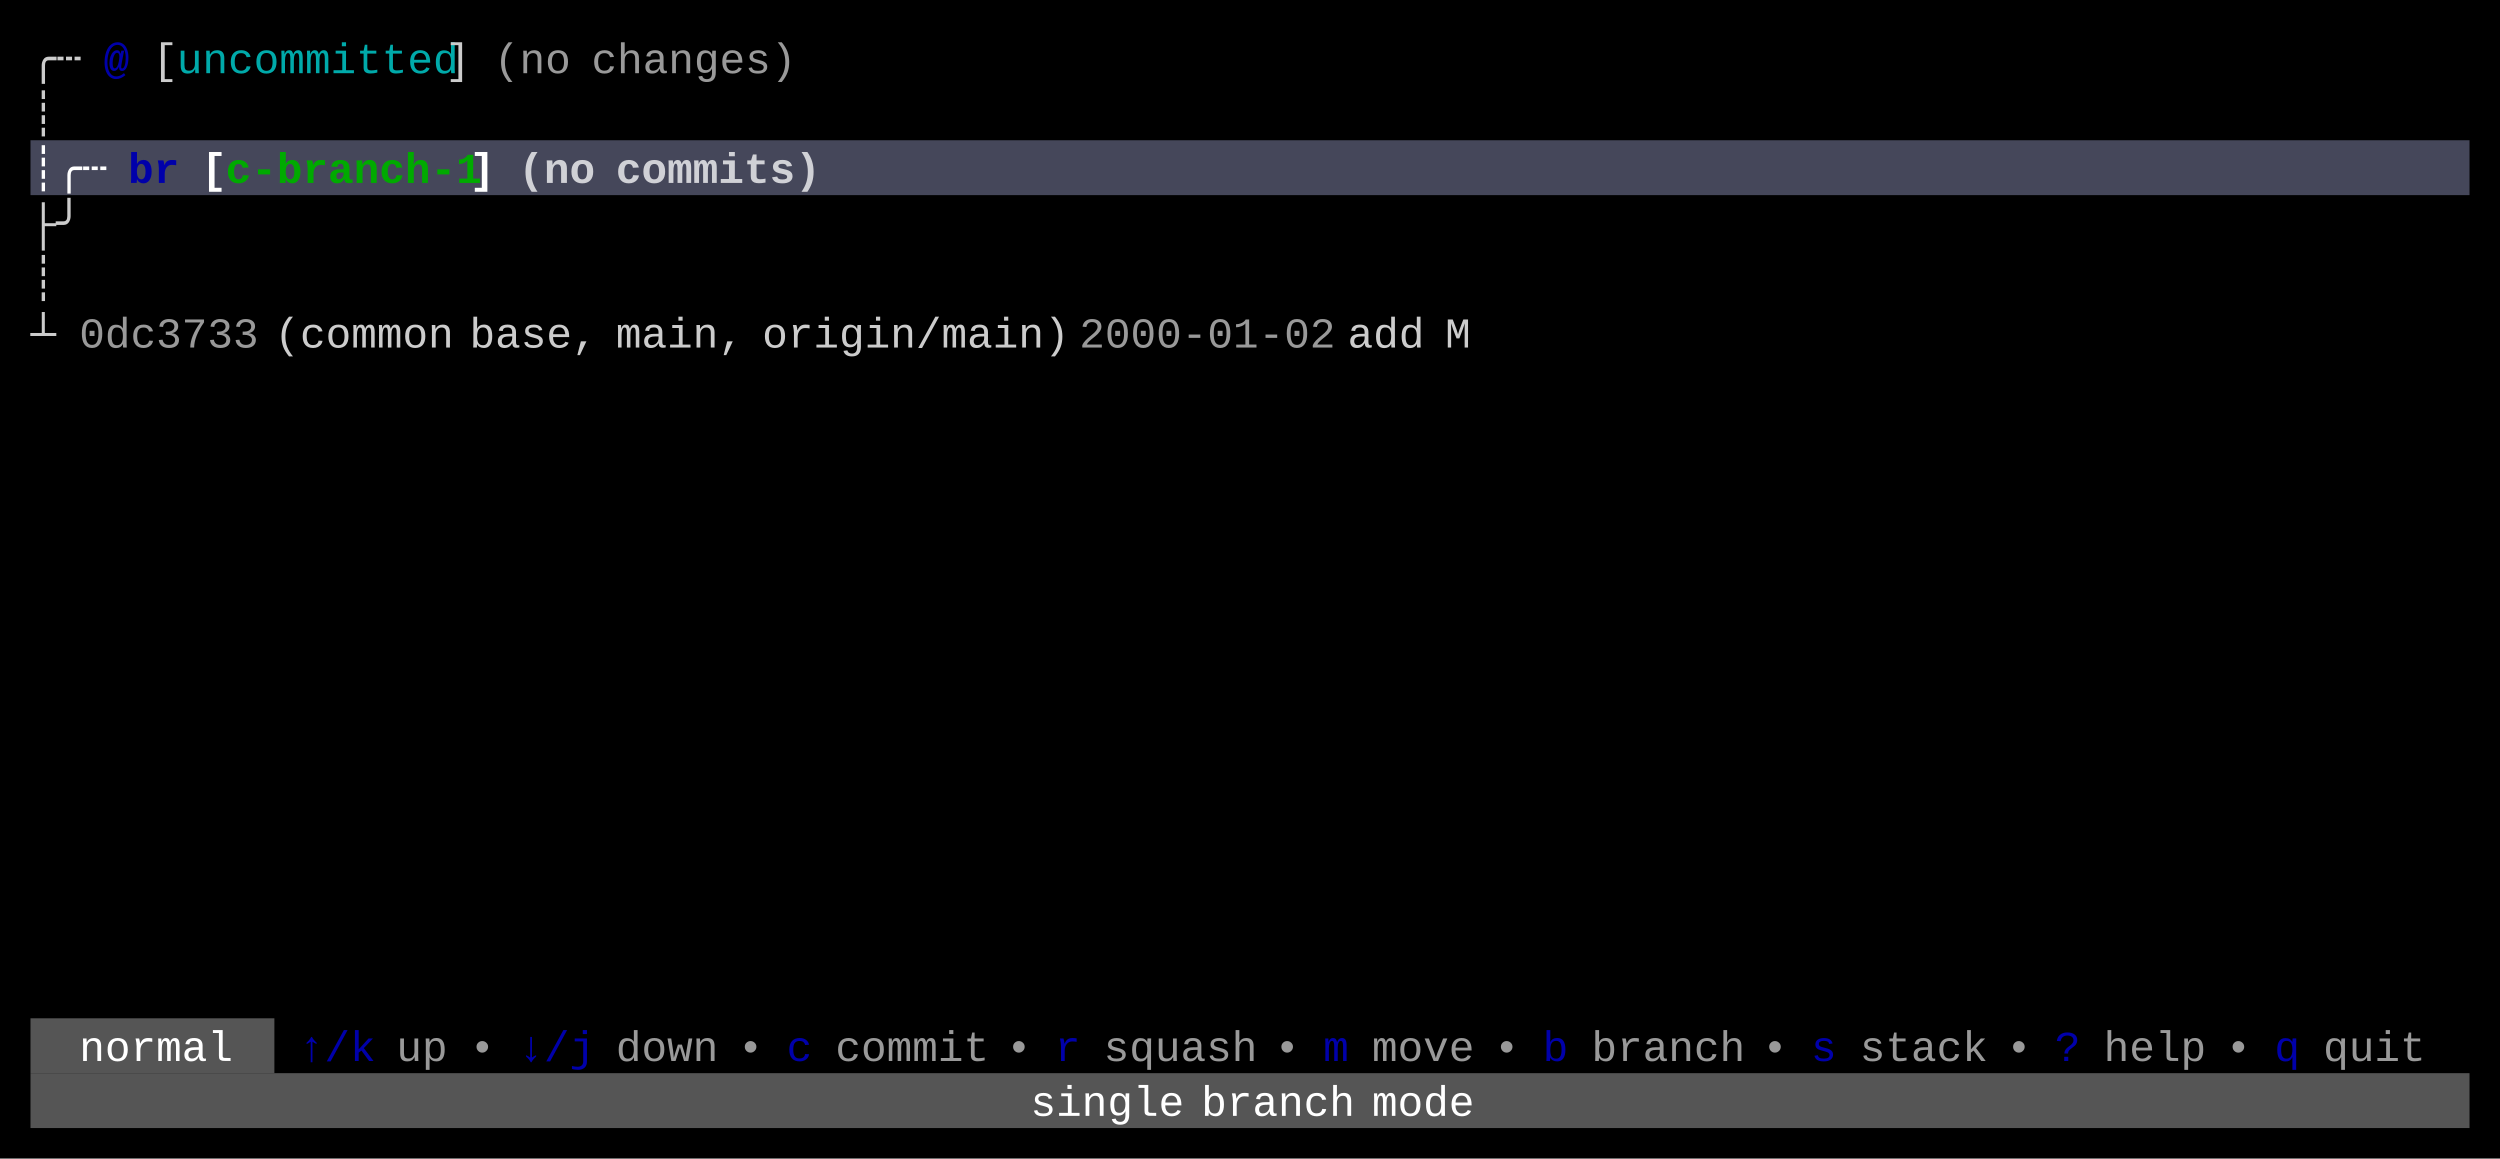
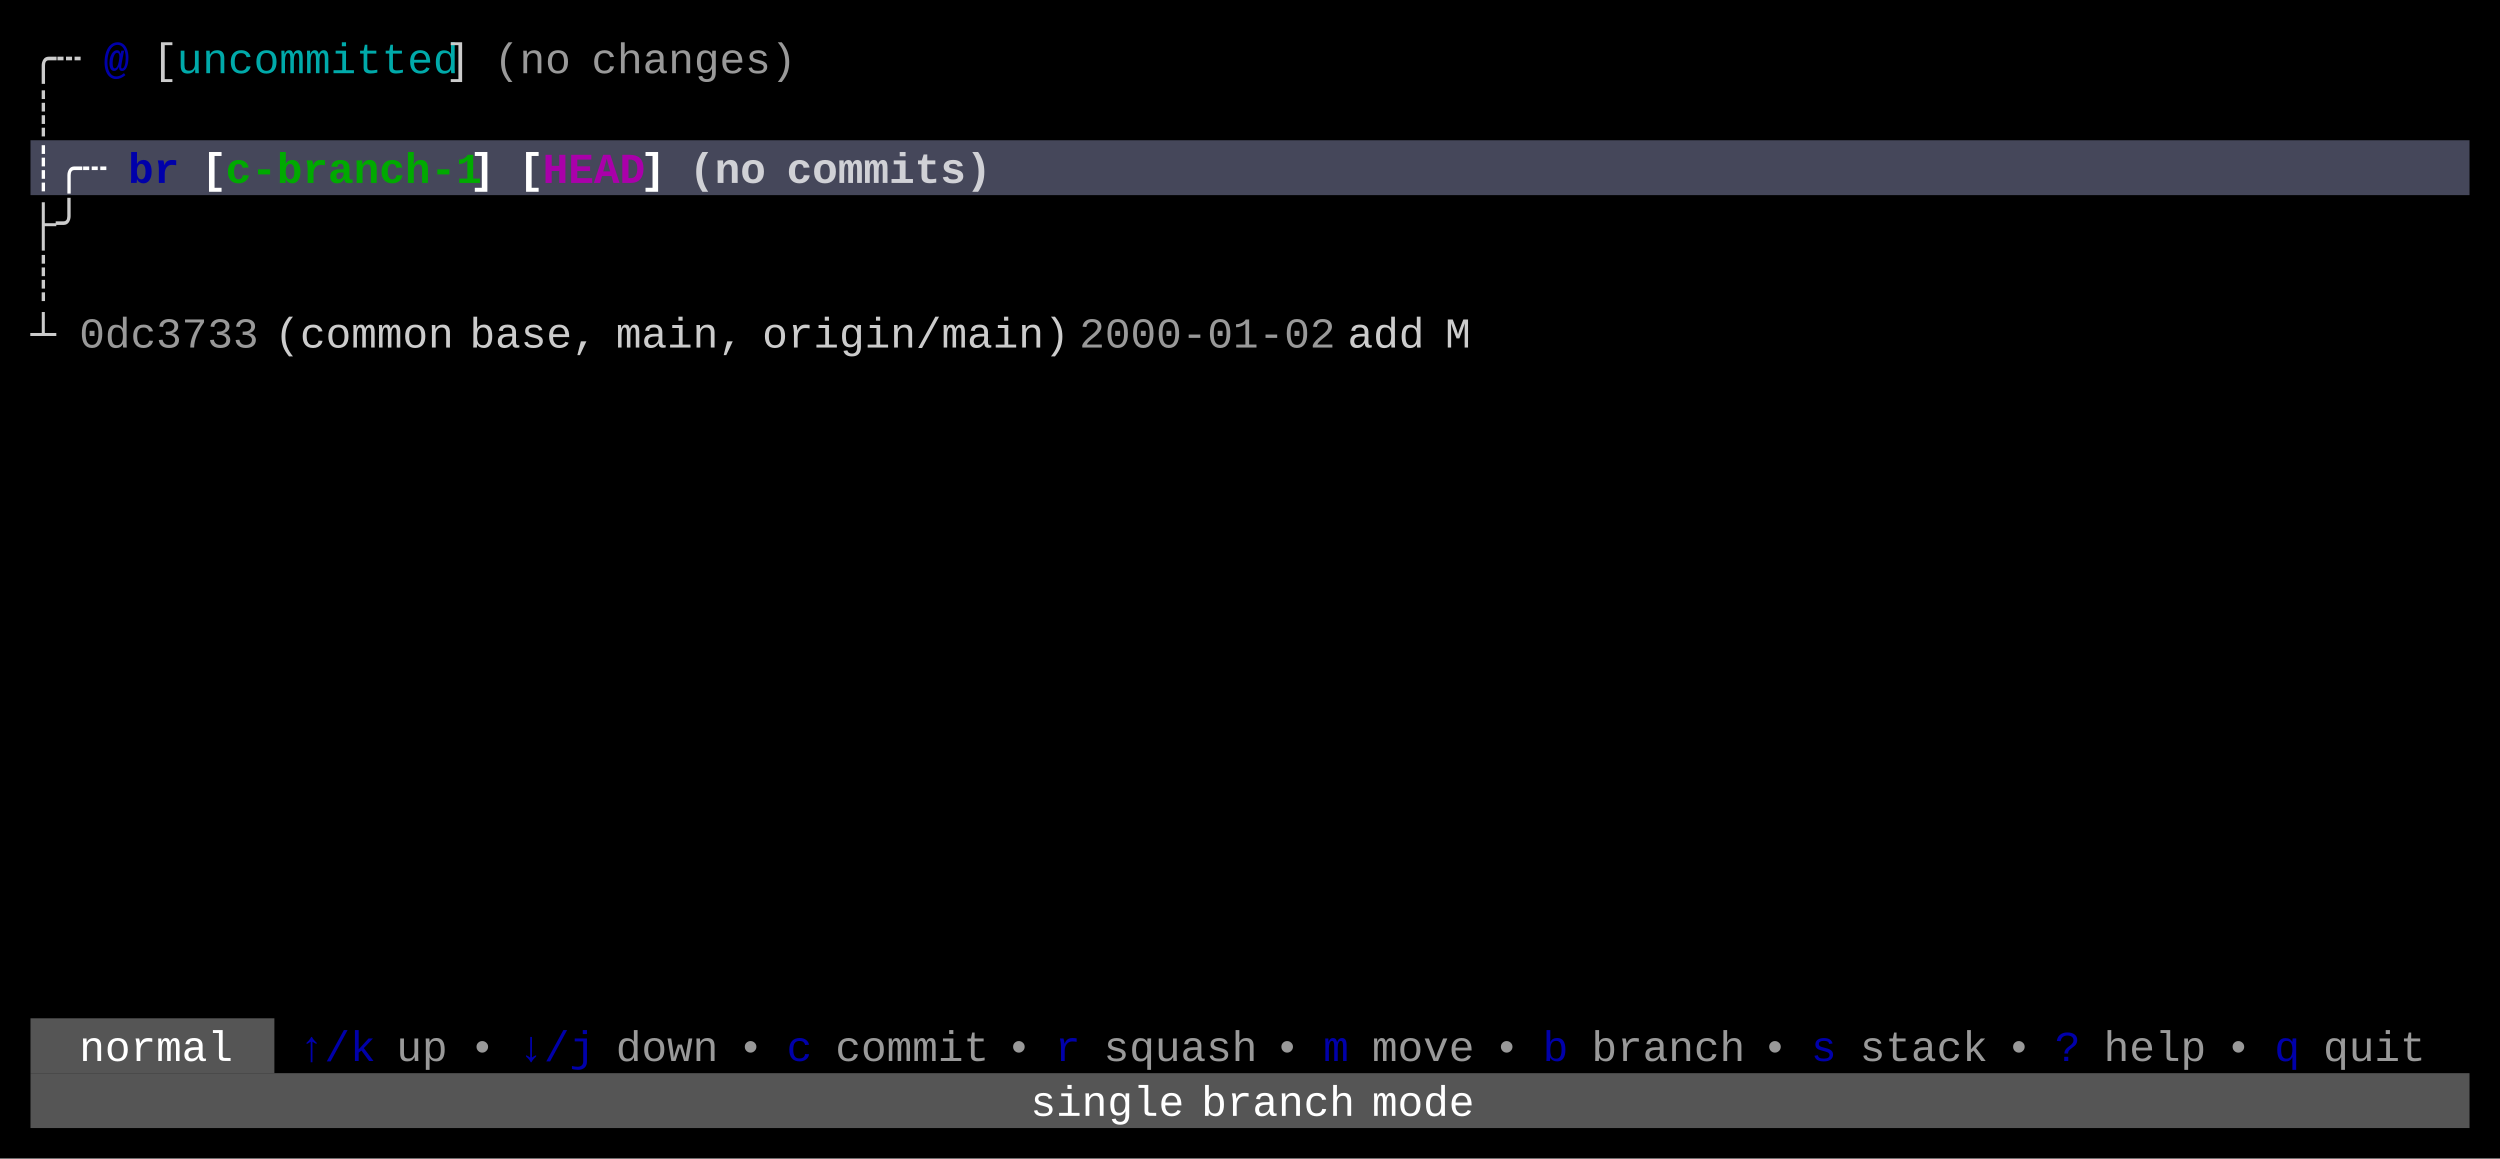
<svg xmlns="http://www.w3.org/2000/svg" width="820" height="380" viewBox="0 0 820 380">
  <rect x="0" y="0" width="820" height="380" fill="#000000" />
  <rect x="10" y="46" width="800" height="18" fill="#45475A" />
  <rect x="10" y="334" width="80" height="18" fill="#555555" />
  <rect x="10" y="352" width="800" height="18" fill="#555555" />
  <g font-family="Menlo, Monaco, 'Courier New', monospace" font-size="14" xml:space="preserve">
    <text x="10 18" y="24" style="fill:#CCCCCC;">╭┄</text>
    <text x="34" y="24" style="fill:#0000AA;font-weight:bold;">@</text>
    <text x="50" y="24" style="fill:#CCCCCC;">[</text>
    <text x="58 66 74 82 90 98 106 114 122 130 138" y="24" style="fill:#00AAAA;">uncommitted</text>
    <text x="146" y="24" style="fill:#CCCCCC;">]</text>
    <text x="162 170 178" y="24" style="fill:#CCCCCC;opacity:0.75;">(no</text>
    <text x="194 202 210 218 226 234 242 250" y="24" style="fill:#CCCCCC;opacity:0.75;">changes)</text>
    <text x="10" y="42" style="fill:#CCCCCC;">┊</text>
    <text x="10 18 26" y="60" style="fill:#FFFFFF;font-weight:bold;">┊╭┄</text>
    <text x="42 50" y="60" style="fill:#0000AA;font-weight:bold;">br</text>
    <text x="66" y="60" style="fill:#FFFFFF;font-weight:bold;">[</text>
    <text x="74 82 90 98 106 114 122 130 138 146" y="60" style="fill:#00AA00;font-weight:bold;">c-branch-1</text>
    <text x="154" y="60" style="fill:#FFFFFF;font-weight:bold;">]</text>
-     <text x="170 178 186" y="60" style="fill:#FFFFFF;font-weight:bold;opacity:0.75;">(no</text>
-     <text x="202 210 218 226 234 242 250 258" y="60" style="fill:#FFFFFF;font-weight:bold;opacity:0.75;">commits)</text>
+     <text x="170" y="60" style="fill:#FFFFFF;font-weight:bold;">[</text>
+     <text x="178 186 194 202" y="60" style="fill:#AA00AA;font-weight:bold;">HEAD</text>
+     <text x="210" y="60" style="fill:#FFFFFF;font-weight:bold;">]</text>
+     <text x="226 234 242" y="60" style="fill:#FFFFFF;font-weight:bold;opacity:0.75;">(no</text>
+     <text x="258 266 274 282 290 298 306 314" y="60" style="fill:#FFFFFF;font-weight:bold;opacity:0.75;">commits)</text>
    <text x="10 18" y="78" style="fill:#CCCCCC;">├╯</text>
    <text x="10" y="96" style="fill:#CCCCCC;">┊</text>
    <text x="10" y="114" style="fill:#CCCCCC;">┴</text>
    <text x="26 34 42 50 58 66 74" y="114" style="fill:#CCCCCC;opacity:0.75;">0dc3733</text>
    <text x="90 98 106 114 122 130 138" y="114" style="fill:#CCCCCC;">(common</text>
    <text x="154 162 170 178 186" y="114" style="fill:#CCCCCC;">base,</text>
    <text x="202 210 218 226 234" y="114" style="fill:#CCCCCC;">main,</text>
    <text x="250 258 266 274 282 290 298 306 314 322 330 338" y="114" style="fill:#CCCCCC;">origin/main)</text>
    <text x="354 362 370 378 386 394 402 410 418 426" y="114" style="fill:#CCCCCC;opacity:0.75;">2000-01-02</text>
    <text x="442 450 458" y="114" style="fill:#CCCCCC;">add</text>
    <text x="474" y="114" style="fill:#CCCCCC;">M</text>
    <text x="26 34 42 50 58 66" y="348" style="fill:#FFFFFF;">normal</text>
    <text x="98 106 114" y="348" style="fill:#0000AA;">↑/k</text>
    <text x="130 138" y="348" style="fill:#CCCCCC;opacity:0.75;">up</text>
    <text x="154" y="348" style="fill:#CCCCCC;opacity:0.75;">•</text>
    <text x="170 178 186" y="348" style="fill:#0000AA;">↓/j</text>
    <text x="202 210 218 226" y="348" style="fill:#CCCCCC;opacity:0.75;">down</text>
    <text x="242" y="348" style="fill:#CCCCCC;opacity:0.75;">•</text>
    <text x="258" y="348" style="fill:#0000AA;">c</text>
    <text x="274 282 290 298 306 314" y="348" style="fill:#CCCCCC;opacity:0.75;">commit</text>
    <text x="330" y="348" style="fill:#CCCCCC;opacity:0.75;">•</text>
    <text x="346" y="348" style="fill:#0000AA;">r</text>
    <text x="362 370 378 386 394 402" y="348" style="fill:#CCCCCC;opacity:0.75;">squash</text>
    <text x="418" y="348" style="fill:#CCCCCC;opacity:0.75;">•</text>
    <text x="434" y="348" style="fill:#0000AA;">m</text>
    <text x="450 458 466 474" y="348" style="fill:#CCCCCC;opacity:0.75;">move</text>
    <text x="490" y="348" style="fill:#CCCCCC;opacity:0.75;">•</text>
    <text x="506" y="348" style="fill:#0000AA;">b</text>
    <text x="522 530 538 546 554 562" y="348" style="fill:#CCCCCC;opacity:0.75;">branch</text>
    <text x="578" y="348" style="fill:#CCCCCC;opacity:0.75;">•</text>
    <text x="594" y="348" style="fill:#0000AA;">s</text>
    <text x="610 618 626 634 642" y="348" style="fill:#CCCCCC;opacity:0.75;">stack</text>
    <text x="658" y="348" style="fill:#CCCCCC;opacity:0.75;">•</text>
    <text x="674" y="348" style="fill:#0000AA;">?</text>
    <text x="690 698 706 714" y="348" style="fill:#CCCCCC;opacity:0.75;">help</text>
    <text x="730" y="348" style="fill:#CCCCCC;opacity:0.75;">•</text>
    <text x="746" y="348" style="fill:#0000AA;">q</text>
    <text x="762 770 778 786" y="348" style="fill:#CCCCCC;opacity:0.75;">quit</text>
    <text x="338 346 354 362 370 378" y="366" style="fill:#FFFFFF;">single</text>
    <text x="394 402 410 418 426 434" y="366" style="fill:#FFFFFF;">branch</text>
    <text x="450 458 466 474" y="366" style="fill:#FFFFFF;">mode</text>
  </g>
</svg>
